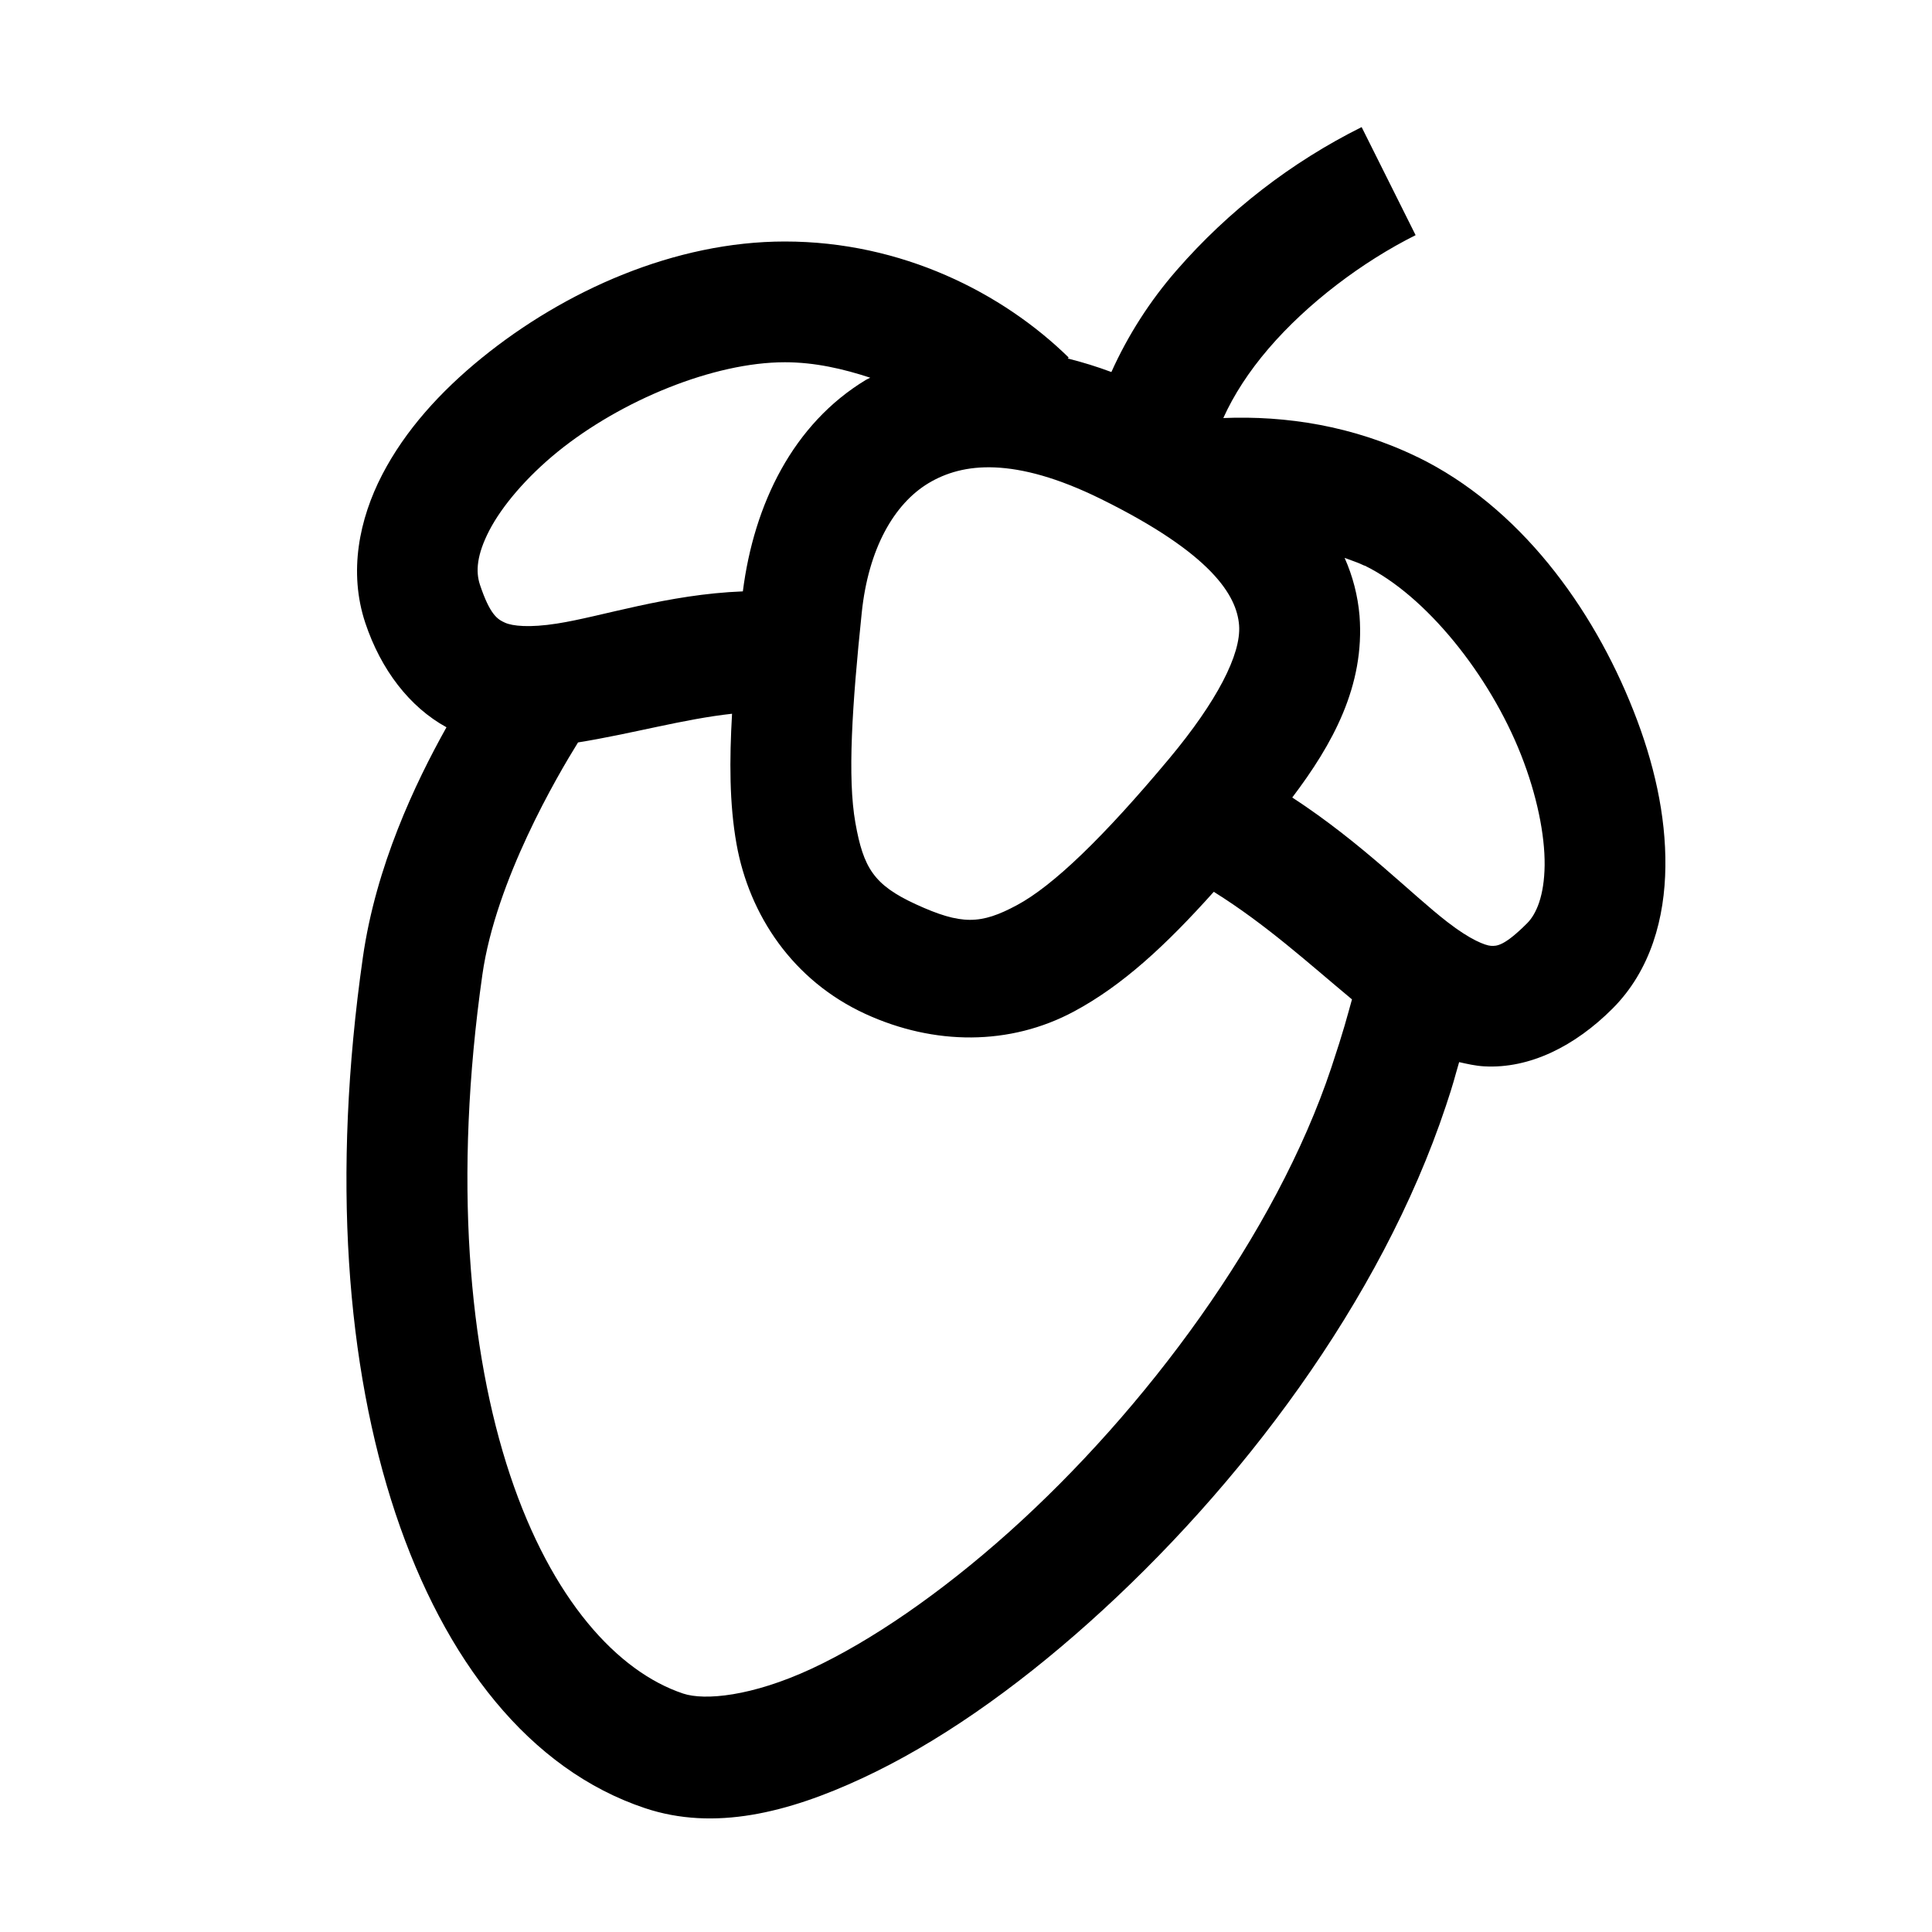
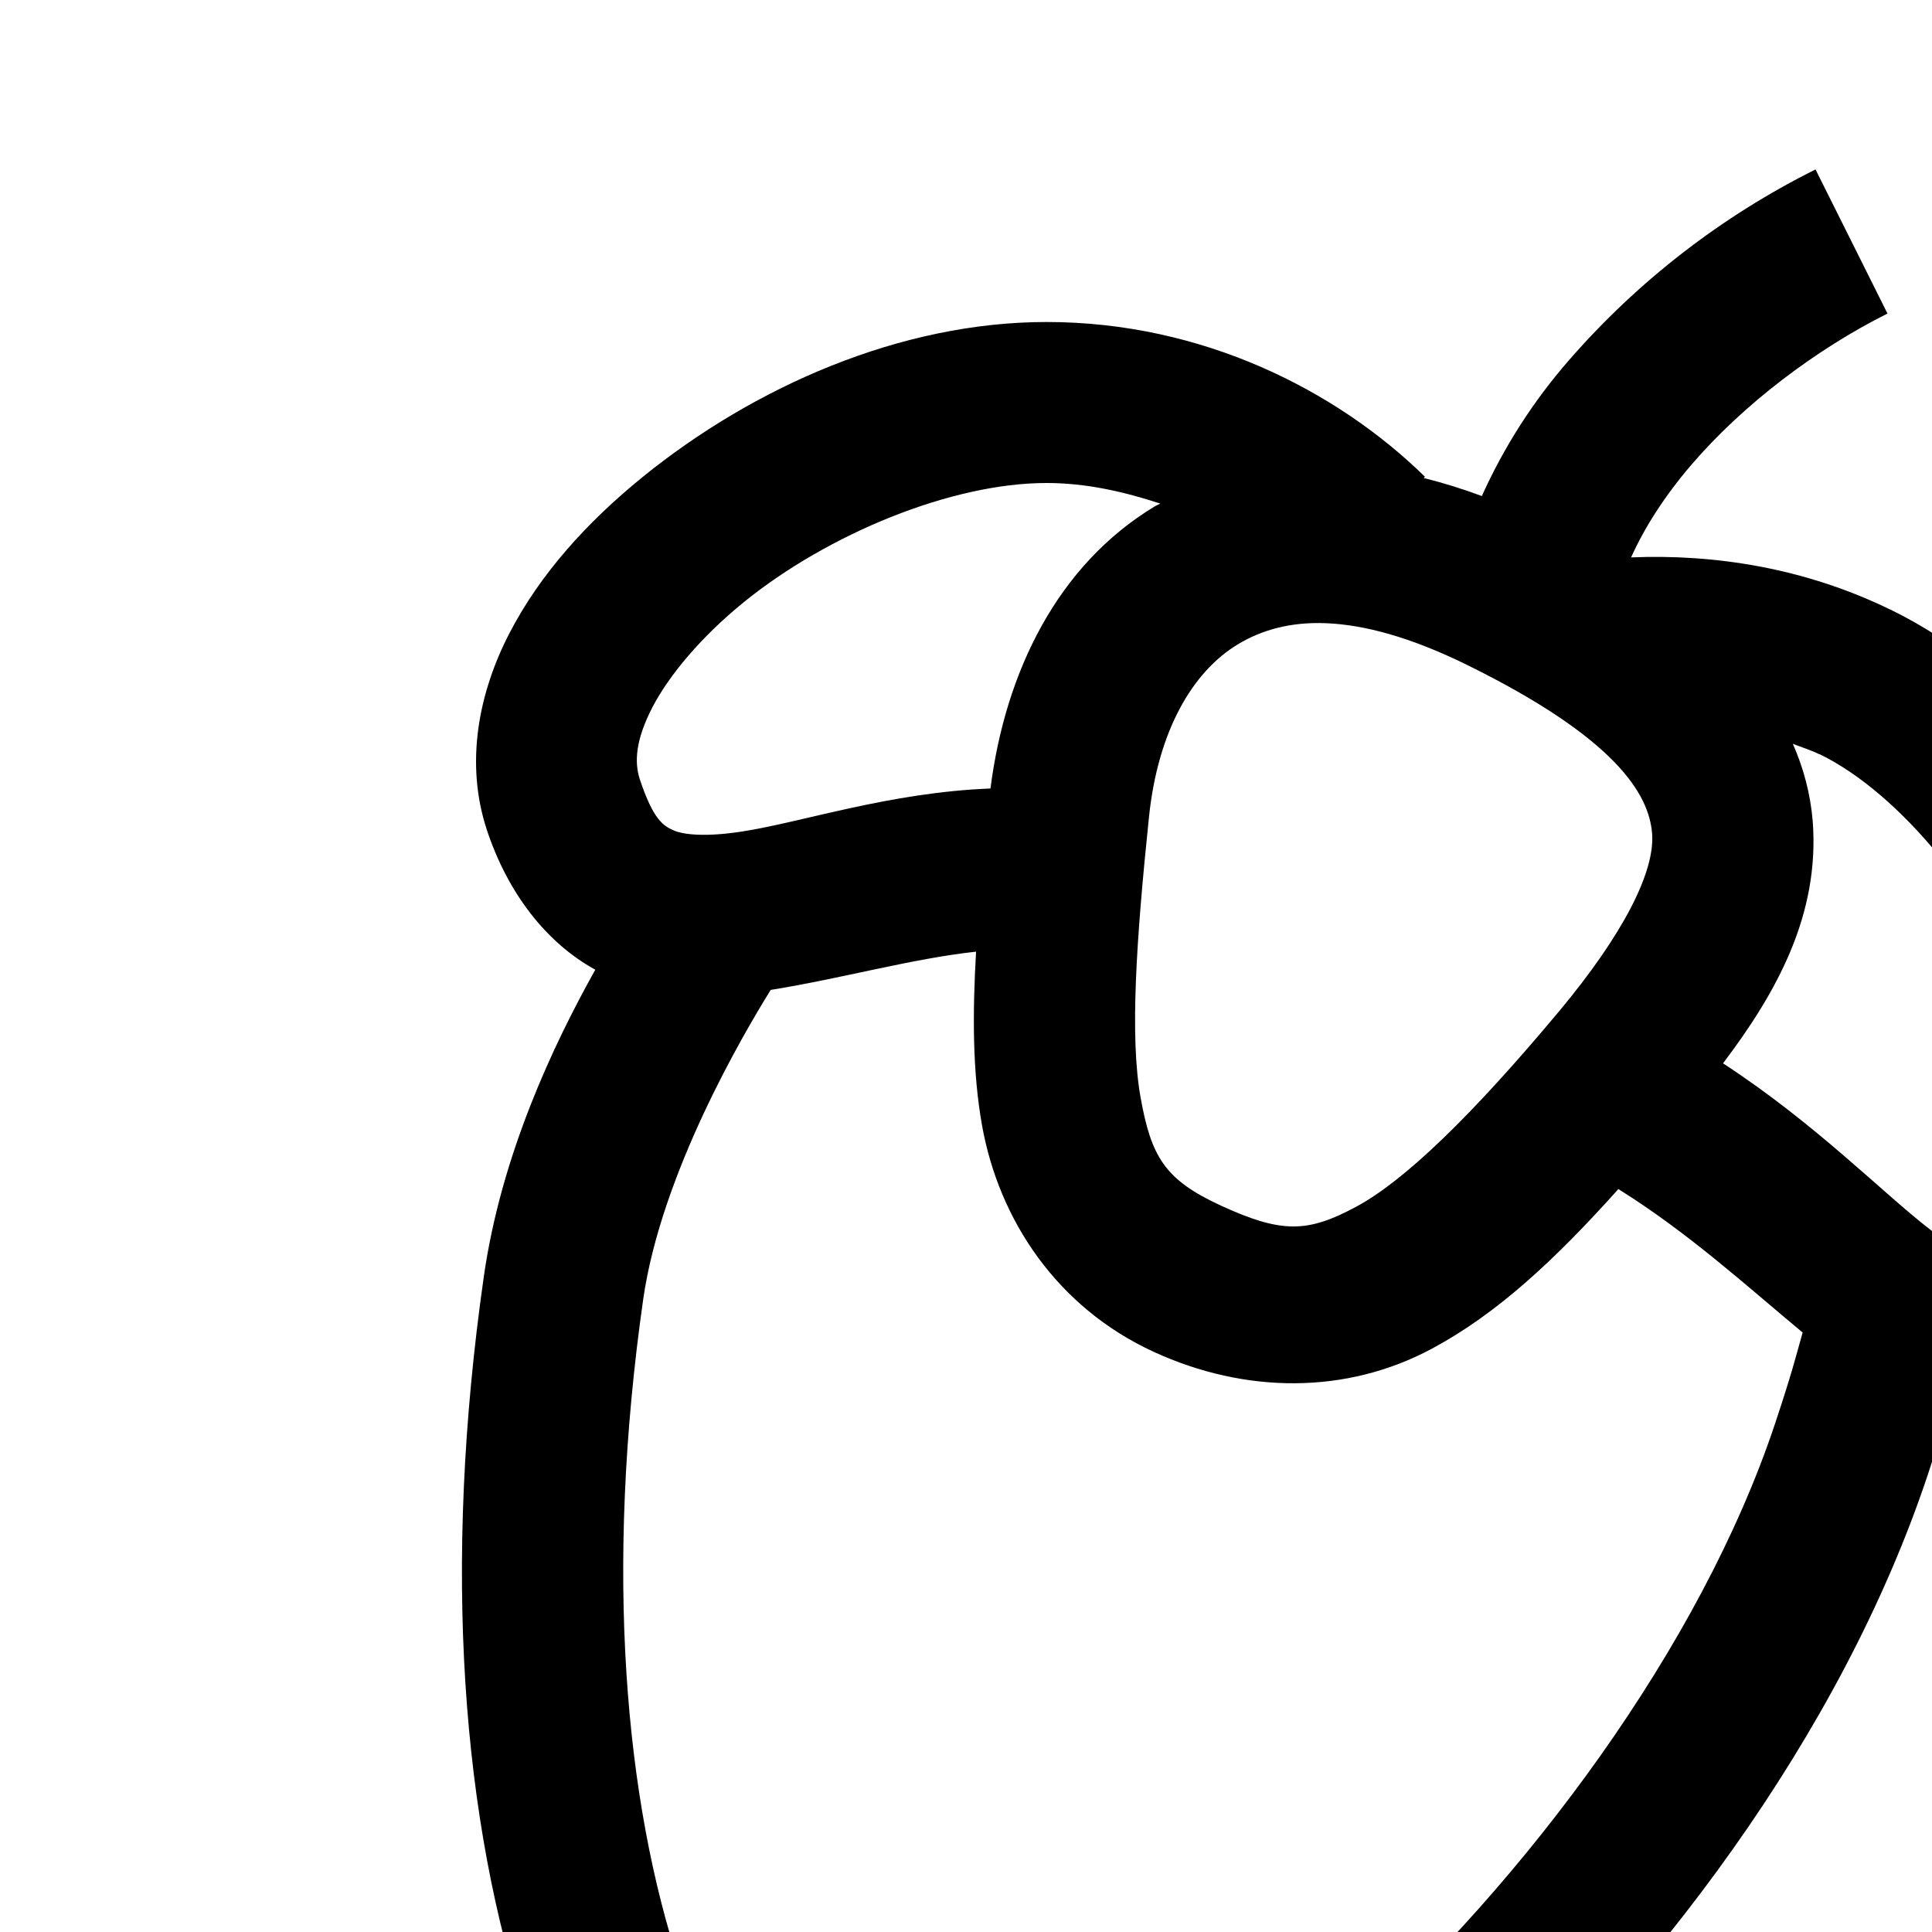
- <svg xmlns="http://www.w3.org/2000/svg" width="32" height="32">
+ <svg xmlns="http://www.w3.org/2000/svg" width="24" height="24">
  <path d="M22.553 2.105a9.948 9.948 0 0 0-3.063 2.37 6.834 6.834 0 0 0-1.082 1.687 6.705 6.705 0 0 0-.722-.224l.015-.016C16.608 4.852 14.94 4 13 4c-1.82 0-3.641.809-5.02 1.928-.689.56-1.27 1.202-1.65 1.935-.38.733-.56 1.61-.28 2.453.26.78.736 1.396 1.345 1.73-.52.93-1.169 2.299-1.385 3.813-.518 3.626-.272 6.768.54 9.207.814 2.44 2.222 4.246 4.134 4.883 1.145.382 2.364.078 3.597-.496 1.234-.573 2.515-1.468 3.76-2.582 2.49-2.227 4.83-5.317 5.908-8.555.136-.408.13-.422.219-.724.134.03.27.062.416.07.755.042 1.505-.337 2.123-.955.637-.637.868-1.506.877-2.355.01-.85-.19-1.727-.53-2.584-.676-1.715-1.891-3.377-3.575-4.198h-.002c-1.066-.518-2.18-.688-3.215-.646.171-.38.423-.77.748-1.149.648-.756 1.557-1.44 2.437-1.88l-.894-1.79zM13 6c.496 0 .966.109 1.414.256-.023.013-.048.021-.07.035-1.21.73-1.856 2.06-2.04 3.504-1.254.049-2.333.417-3.077.533-.458.072-.739.042-.862-.014-.123-.055-.248-.127-.416-.63-.072-.218-.053-.495.156-.899.21-.403.611-.879 1.135-1.305C10.29 6.63 11.82 6 13 6zm3.48 1.742c.464.02 1.035.169 1.745.518 1.858.915 2.26 1.611 2.298 2.094.038.482-.371 1.268-1.154 2.207-1.092 1.307-1.926 2.11-2.525 2.431-.6.322-.92.332-1.676-.015-.695-.32-.867-.601-1-1.348-.133-.747-.055-1.938.105-3.479.11-1.064.536-1.803 1.104-2.146.284-.171.64-.282 1.103-.262zm5.791 1.498c.11.043.223.077.33.13v-.003c1.013.494 2.068 1.807 2.592 3.135.262.664.396 1.323.391 1.828-.006.506-.137.81-.291.963-.382.382-.506.378-.598.373-.091-.005-.34-.098-.722-.395-.596-.46-1.414-1.308-2.569-2.062.666-.88 1.204-1.847 1.114-3.012a2.974 2.974 0 0 0-.247-.957zm-10.146 2.582c-.044.768-.045 1.49.074 2.157.21 1.178.934 2.263 2.133 2.814 1.14.524 2.395.53 3.457-.04.802-.43 1.52-1.094 2.315-1.982.87.543 1.579 1.192 2.289 1.782-.084.297-.128.487-.342 1.13-.921 2.763-3.082 5.673-5.342 7.696-1.13 1.011-2.286 1.804-3.271 2.262-.986.457-1.767.528-2.122.41-1.088-.363-2.18-1.557-2.867-3.617-.687-2.06-.94-4.919-.459-8.293.223-1.56 1.24-3.29 1.584-3.844.89-.143 1.75-.388 2.551-.475z" />
</svg>
